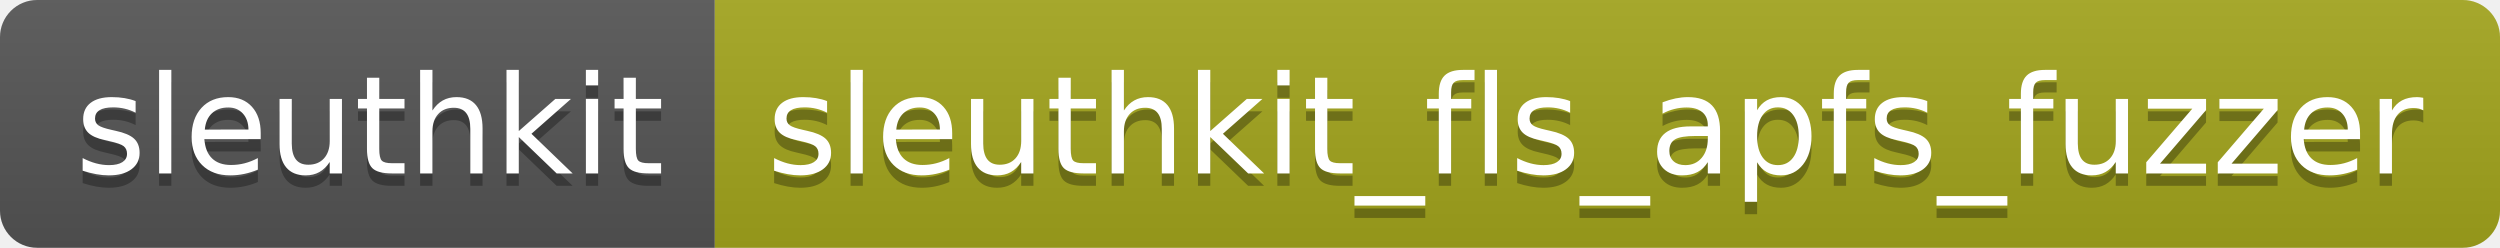
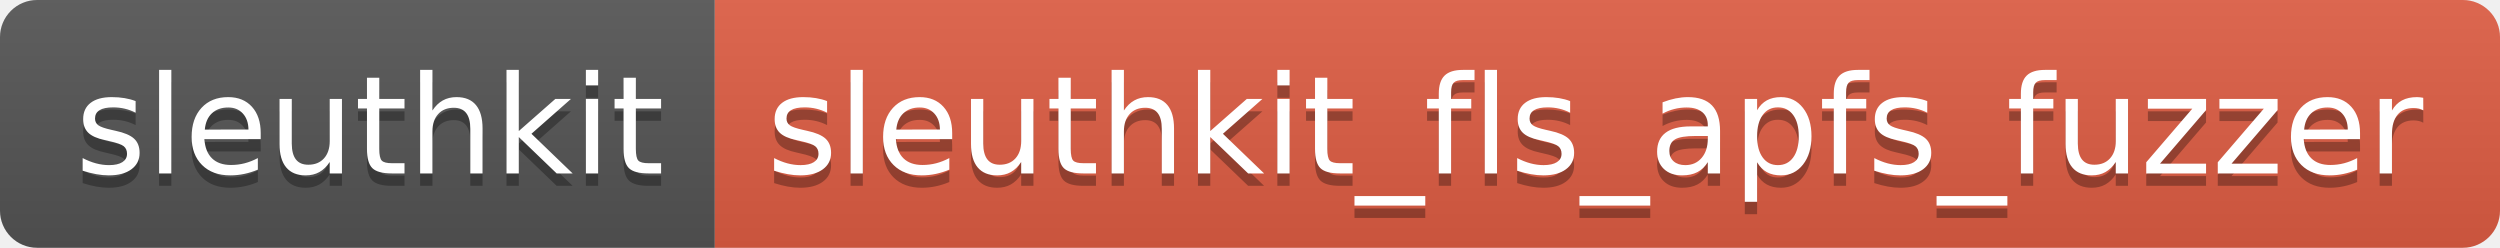
<svg xmlns="http://www.w3.org/2000/svg" width="201.8" height="20">
  <linearGradient id="smooth" x2="0" y2="100%">
    <stop offset="0" stop-color="#bbb" stop-opacity=".1" />
    <stop offset="1" stop-opacity=".1" />
  </linearGradient>
  <clipPath id="round">
    <rect width="201.8" height="20" rx="3" fill="#fff" />
  </clipPath>
  <g clip-path="url(#round)">
    <rect width="57.7" height="20" fill="#555" />
-     <rect x="57.7" width="144.1" height="20" fill="#a4a61d" />
+     <rect x="57.7" width="144.1" height="20" fill="#e05d44" />
    <rect width="201.8" height="20" fill="url(#smooth)" />
  </g>
  <g fill="#fff" text-anchor="middle" font-family="DejaVu Sans,Verdana,Geneva,sans-serif" font-size="110">
    <text x="298.5" y="150" fill="#010101" fill-opacity=".3" transform="scale(0.1)" textLength="477.0" lengthAdjust="spacing">sleuthkit</text>
    <text x="298.5" y="140" transform="scale(0.1)" textLength="477.0" lengthAdjust="spacing">sleuthkit</text>
    <text x="1287.5" y="150" fill="#010101" fill-opacity=".3" transform="scale(0.1)" textLength="1341.0" lengthAdjust="spacing">sleuthkit_fls_apfs_fuzzer</text>
    <text x="1287.5" y="140" transform="scale(0.1)" textLength="1341.0" lengthAdjust="spacing">sleuthkit_fls_apfs_fuzzer</text>
  </g>
</svg>
